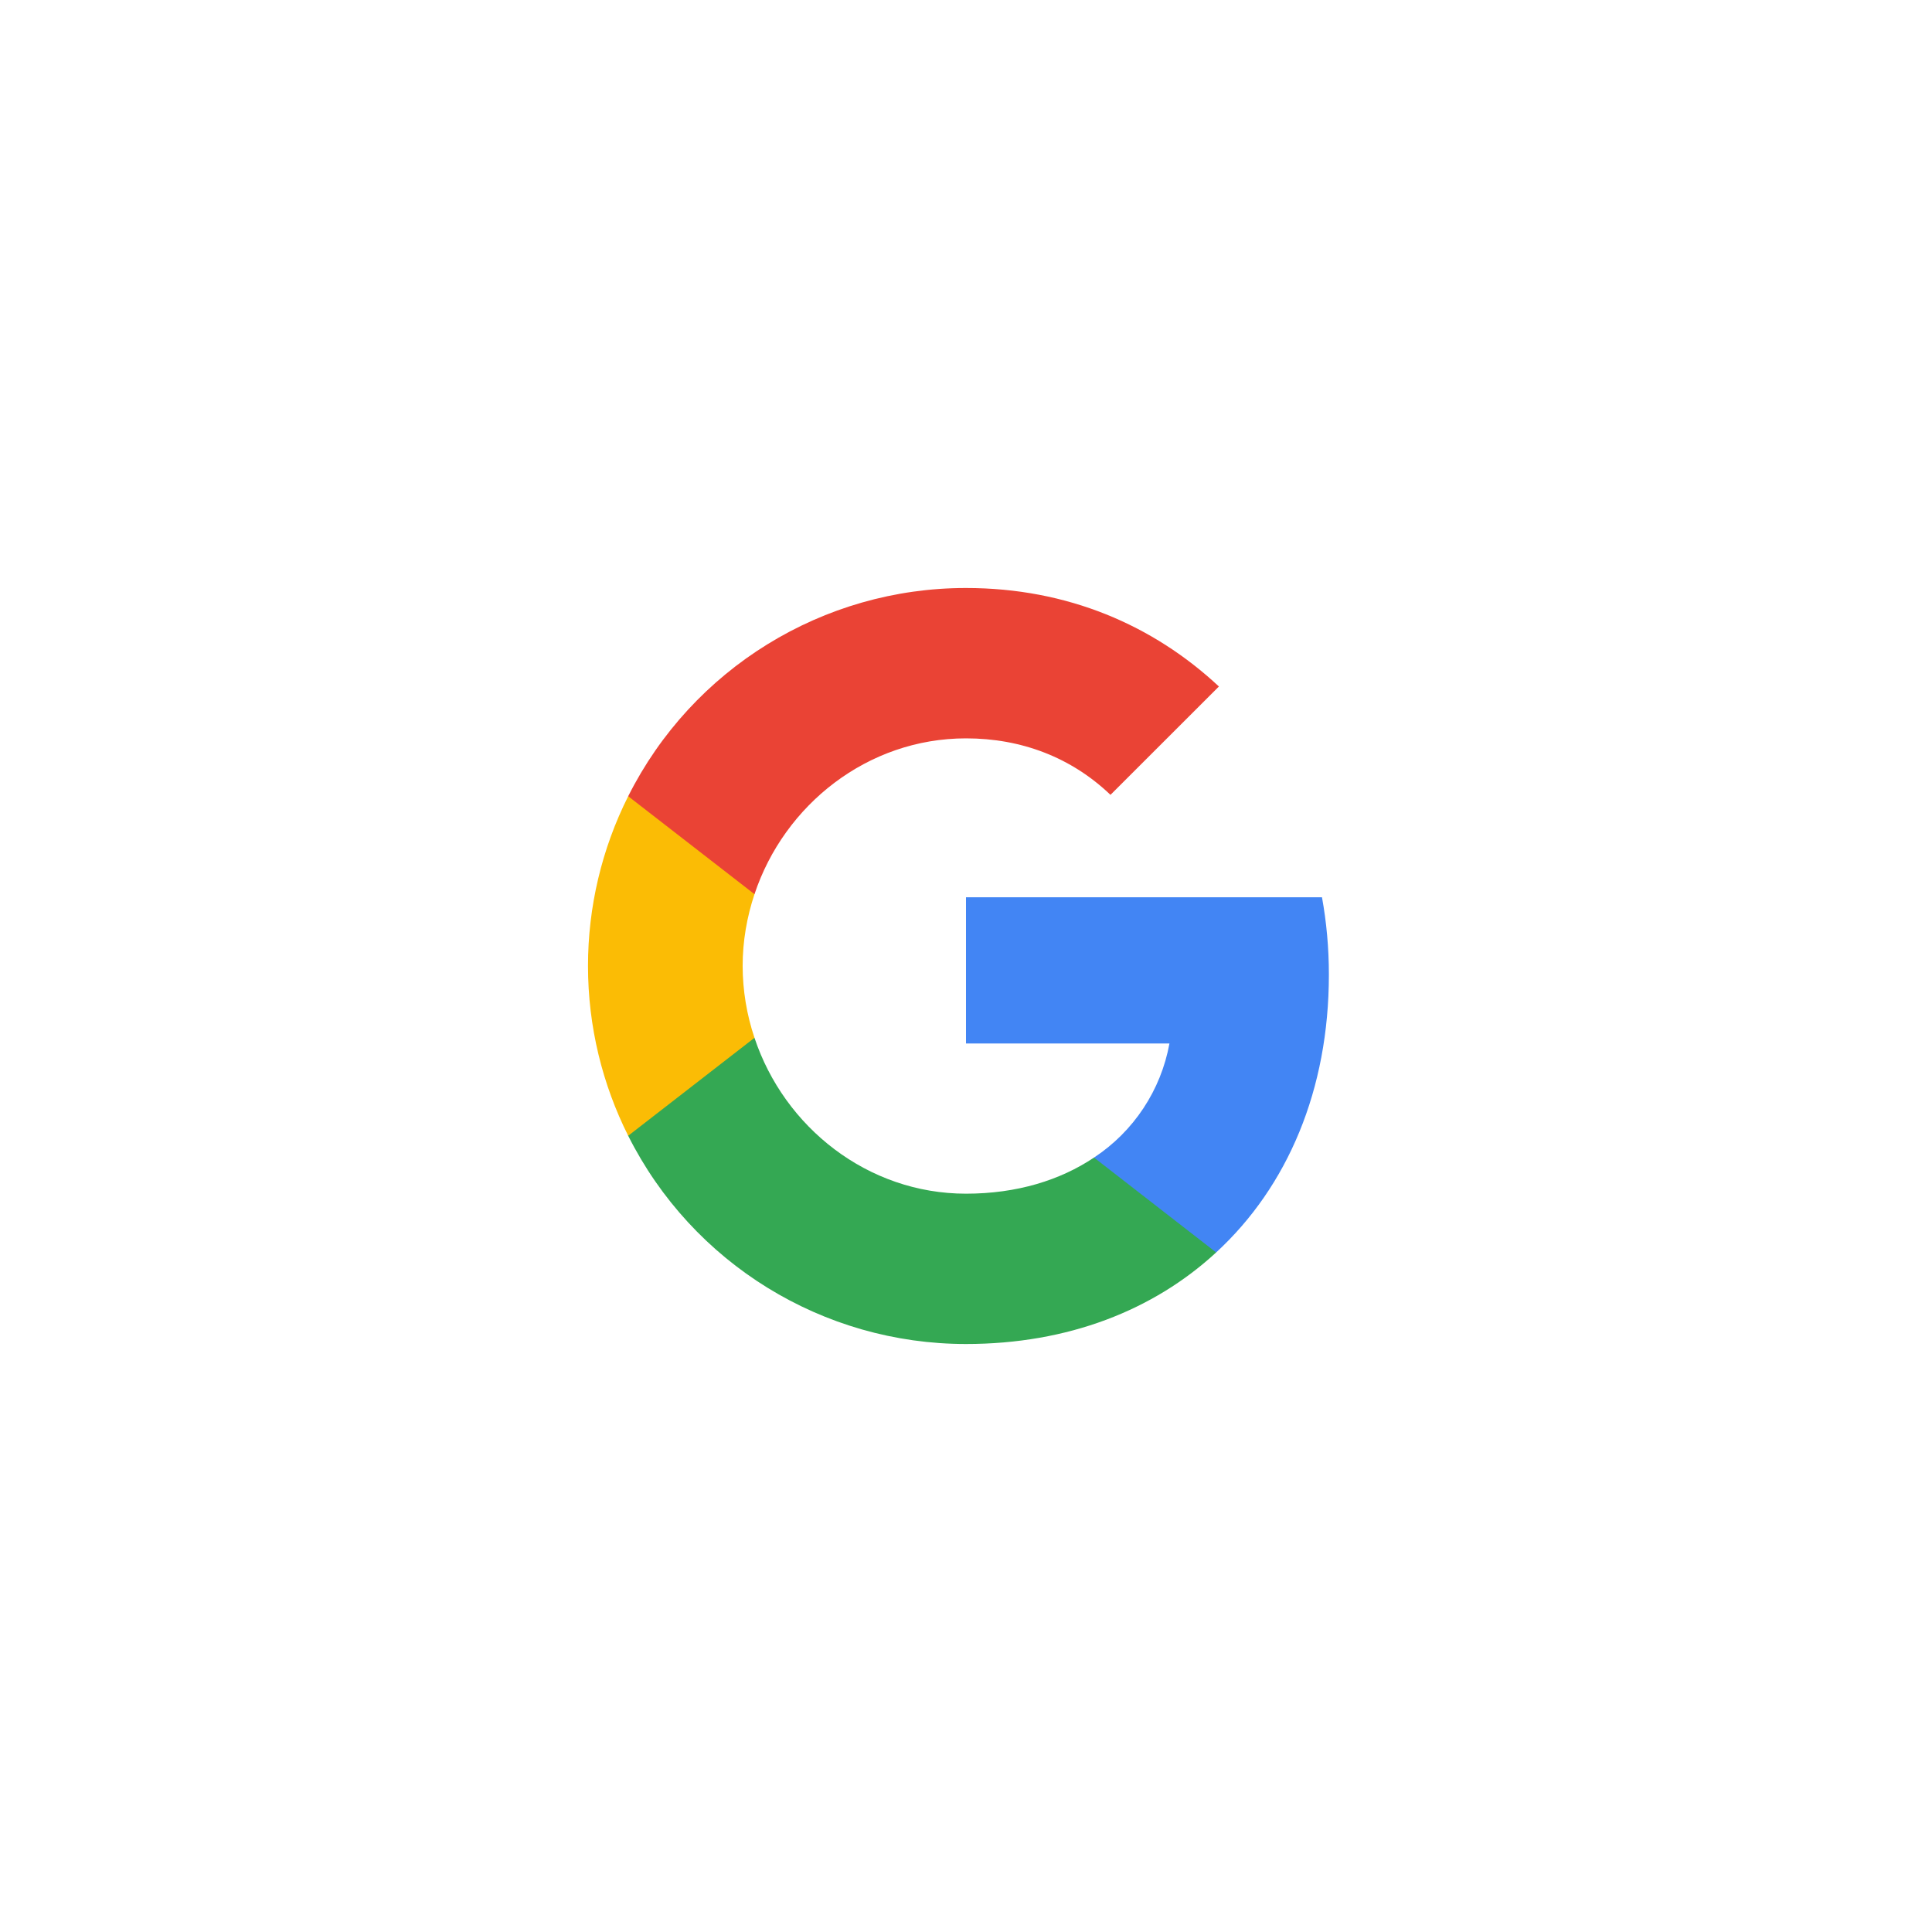
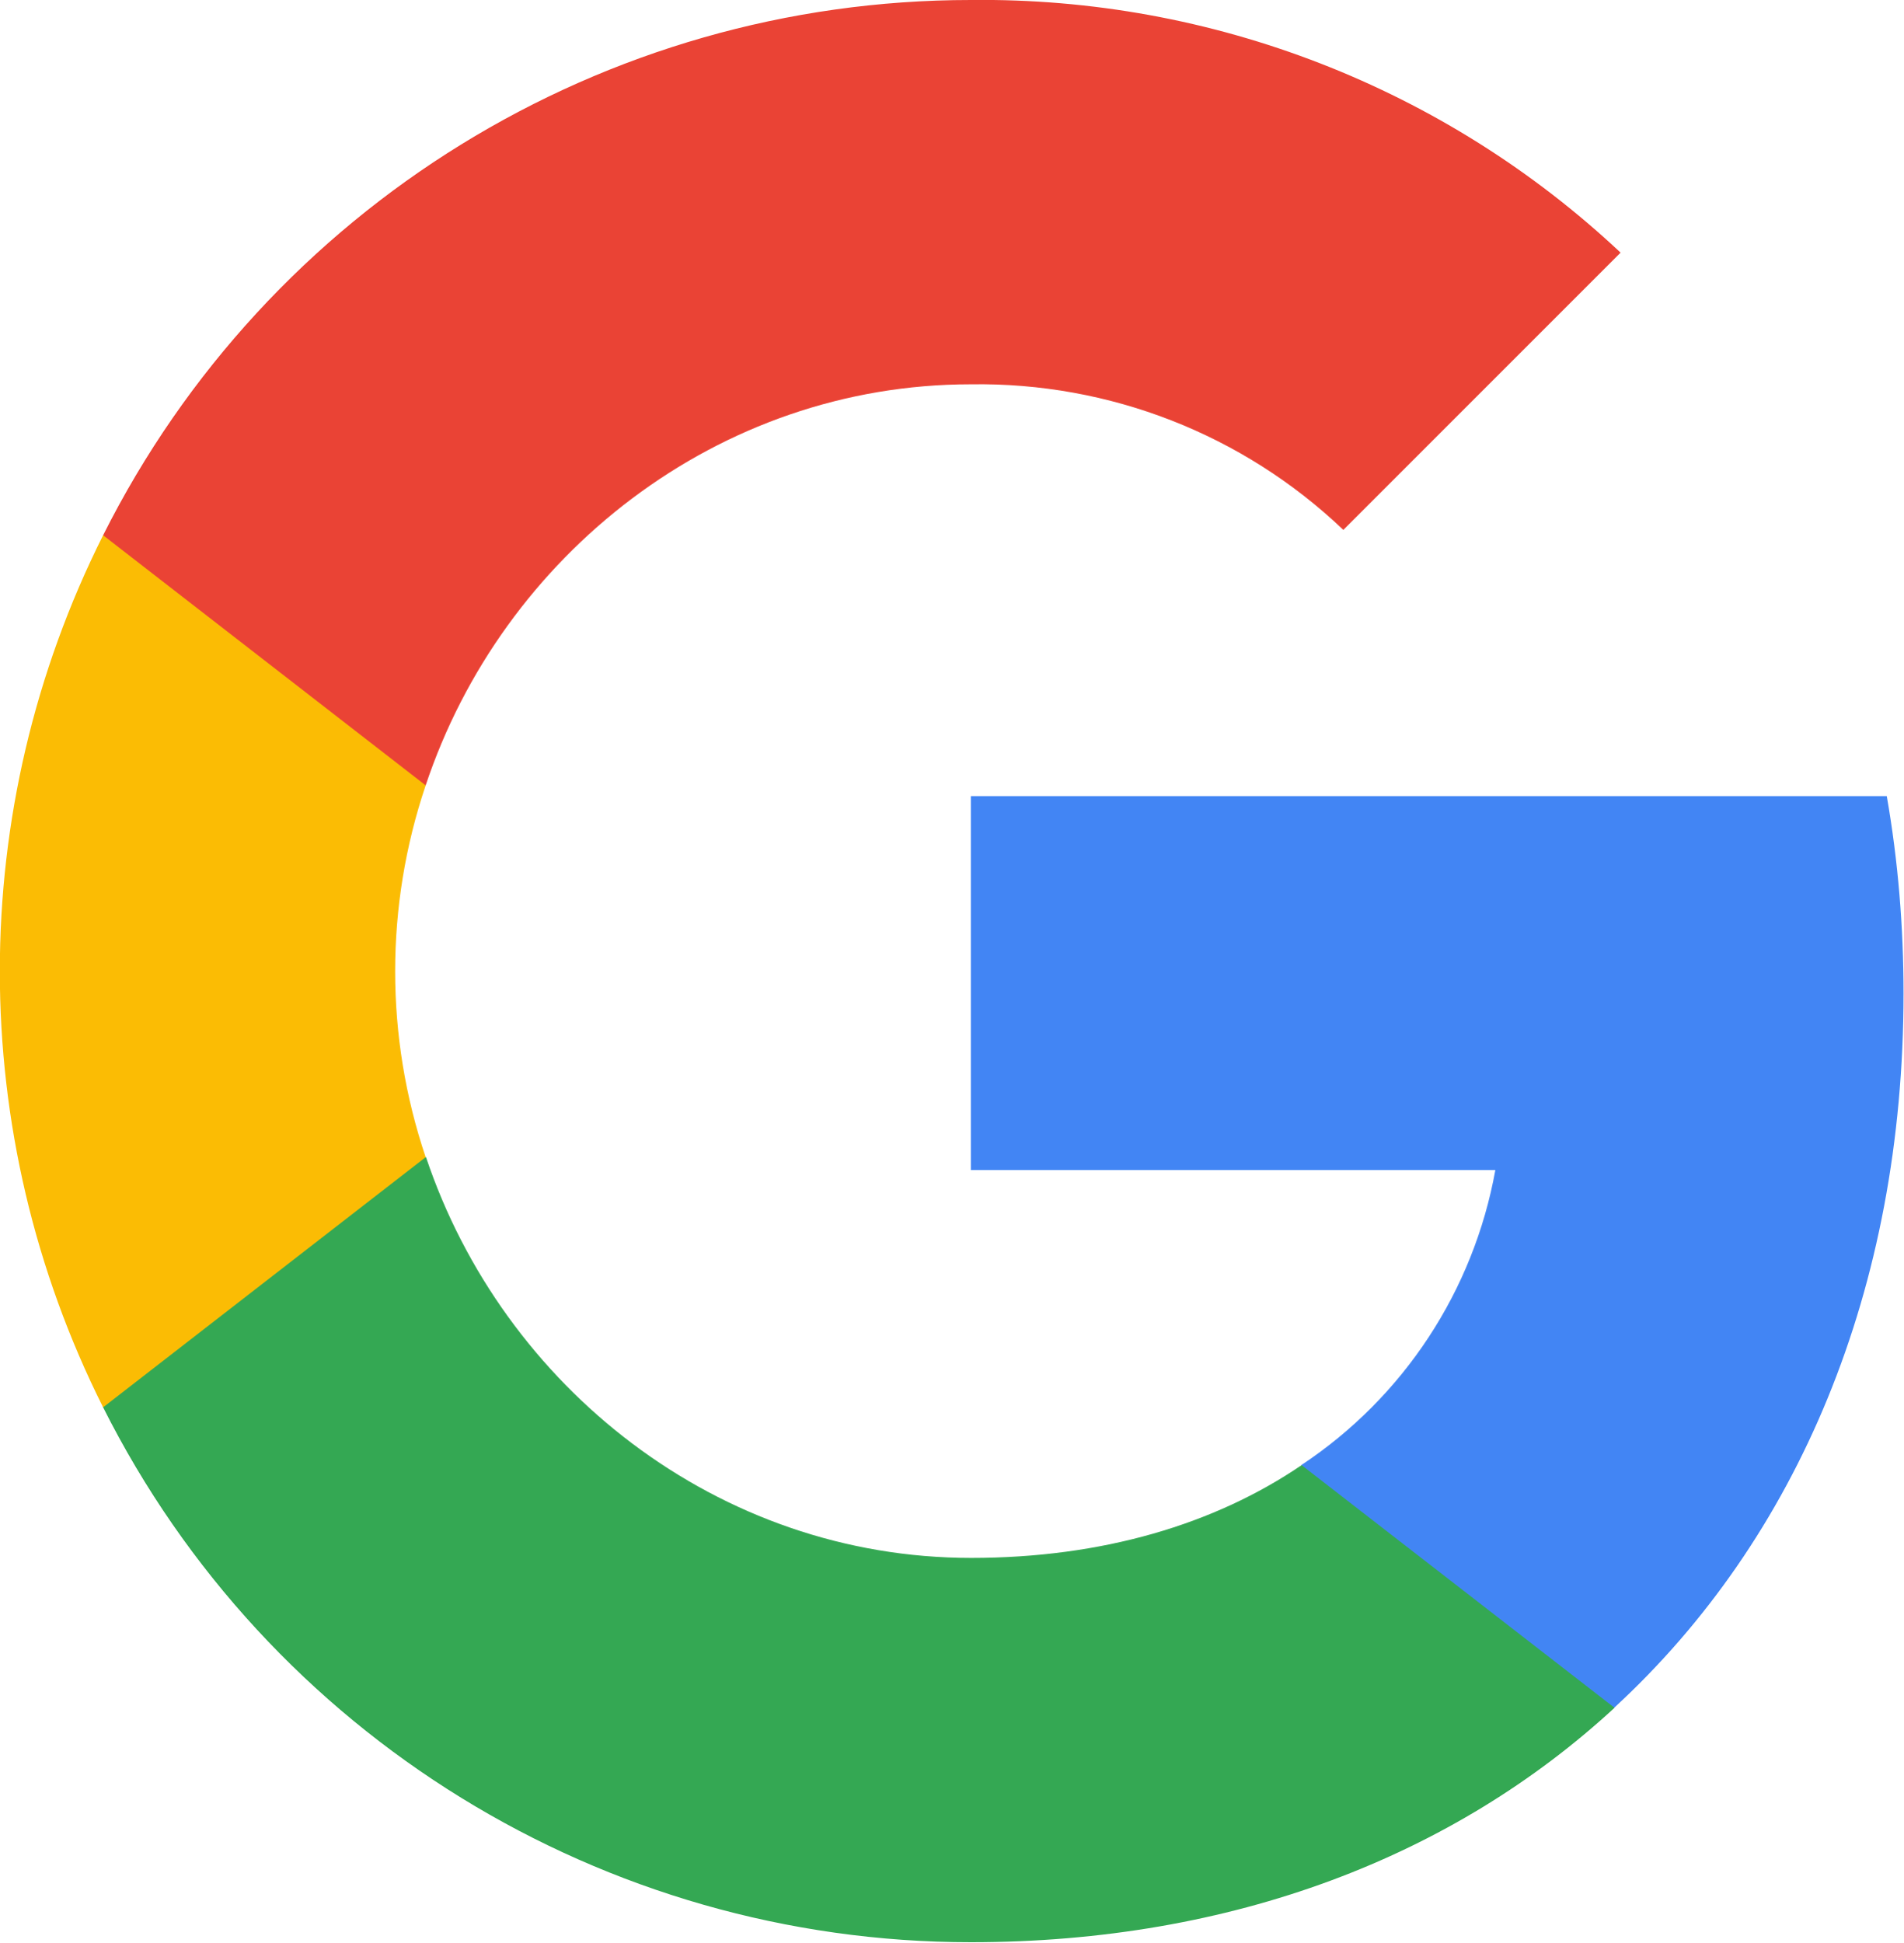
- <svg xmlns="http://www.w3.org/2000/svg" width="46" height="46" viewBox="0 0 46 46">
-   <g transform="translate(14 14)" fill="none" fill-rule="evenodd">
-     <path d="M17.64 9.205c0-.639-.057-1.252-.164-1.841H9v3.481h4.844a4.14 4.14 0 0 1-1.796 2.716v2.259h2.908c1.702-1.567 2.684-3.875 2.684-6.615z" fill="#4285F4" />
-     <path d="M9 18c2.43 0 4.467-.806 5.956-2.18l-2.908-2.259c-.806.54-1.837.86-3.048.86-2.344 0-4.328-1.584-5.036-3.711H.957v2.332A8.997 8.997 0 0 0 9 18z" fill="#34A853" />
-     <path d="M3.964 10.71A5.41 5.41 0 0 1 3.682 9c0-.593.102-1.17.282-1.71V4.958H.957A8.996 8.996 0 0 0 0 9c0 1.452.348 2.827.957 4.042l3.007-2.332z" fill="#FBBC05" />
-     <path d="M9 3.58c1.321 0 2.508.454 3.44 1.345l2.582-2.58C13.463.891 11.426 0 9 0A8.997 8.997 0 0 0 .957 4.958L3.964 7.29C4.672 5.163 6.656 3.58 9 3.58z" fill="#EA4335" />
-     <path d="M0 0h18v18H0V0z" />
-   </g>
+ <svg xmlns="http://www.w3.org/2000/svg" enable-background="new 0 0 533.5 544.3" version="1.1" viewBox="0 0 533.5 544.3" xml:space="preserve">
+   <path d="m533.5 278.4c0-18.5-1.5-37.1-4.7-55.3h-256.7v104.8h147c-6.1 33.8-25.7 63.7-54.4 82.7v68h87.7c51.5-47.4 81.1-117.4 81.1-200.2z" style="fill:#4285f4" />
+   <path d="m272.1 544.3c73.4 0 135.3-24.1 180.4-65.7l-87.7-68c-24.4 16.6-55.9 26-92.6 26-71 0-131.2-47.9-152.8-112.3h-90.5v70.1c46.2 91.9 140.3 149.9 243.2 149.9z" style="fill:#34a853" />
+   <path d="M119.3,324.3c-11.4-33.8-11.4-70.4,0-104.2V150H28.9c-38.6,76.9-38.6,167.5,0,244.4L119.3,324.3z" style="fill:#fbbc04" />
+   <path d="m272.1 107.7c38.8-0.6 76.3 14 104.4 40.8l77.7-77.7c-49.2-46.2-114.5-71.6-182.1-70.8-102.9 0-197 58-243.2 150l90.4 70.1c21.5-64.5 81.8-112.4 152.8-112.4z" style="fill:#ea4335" />
</svg>
